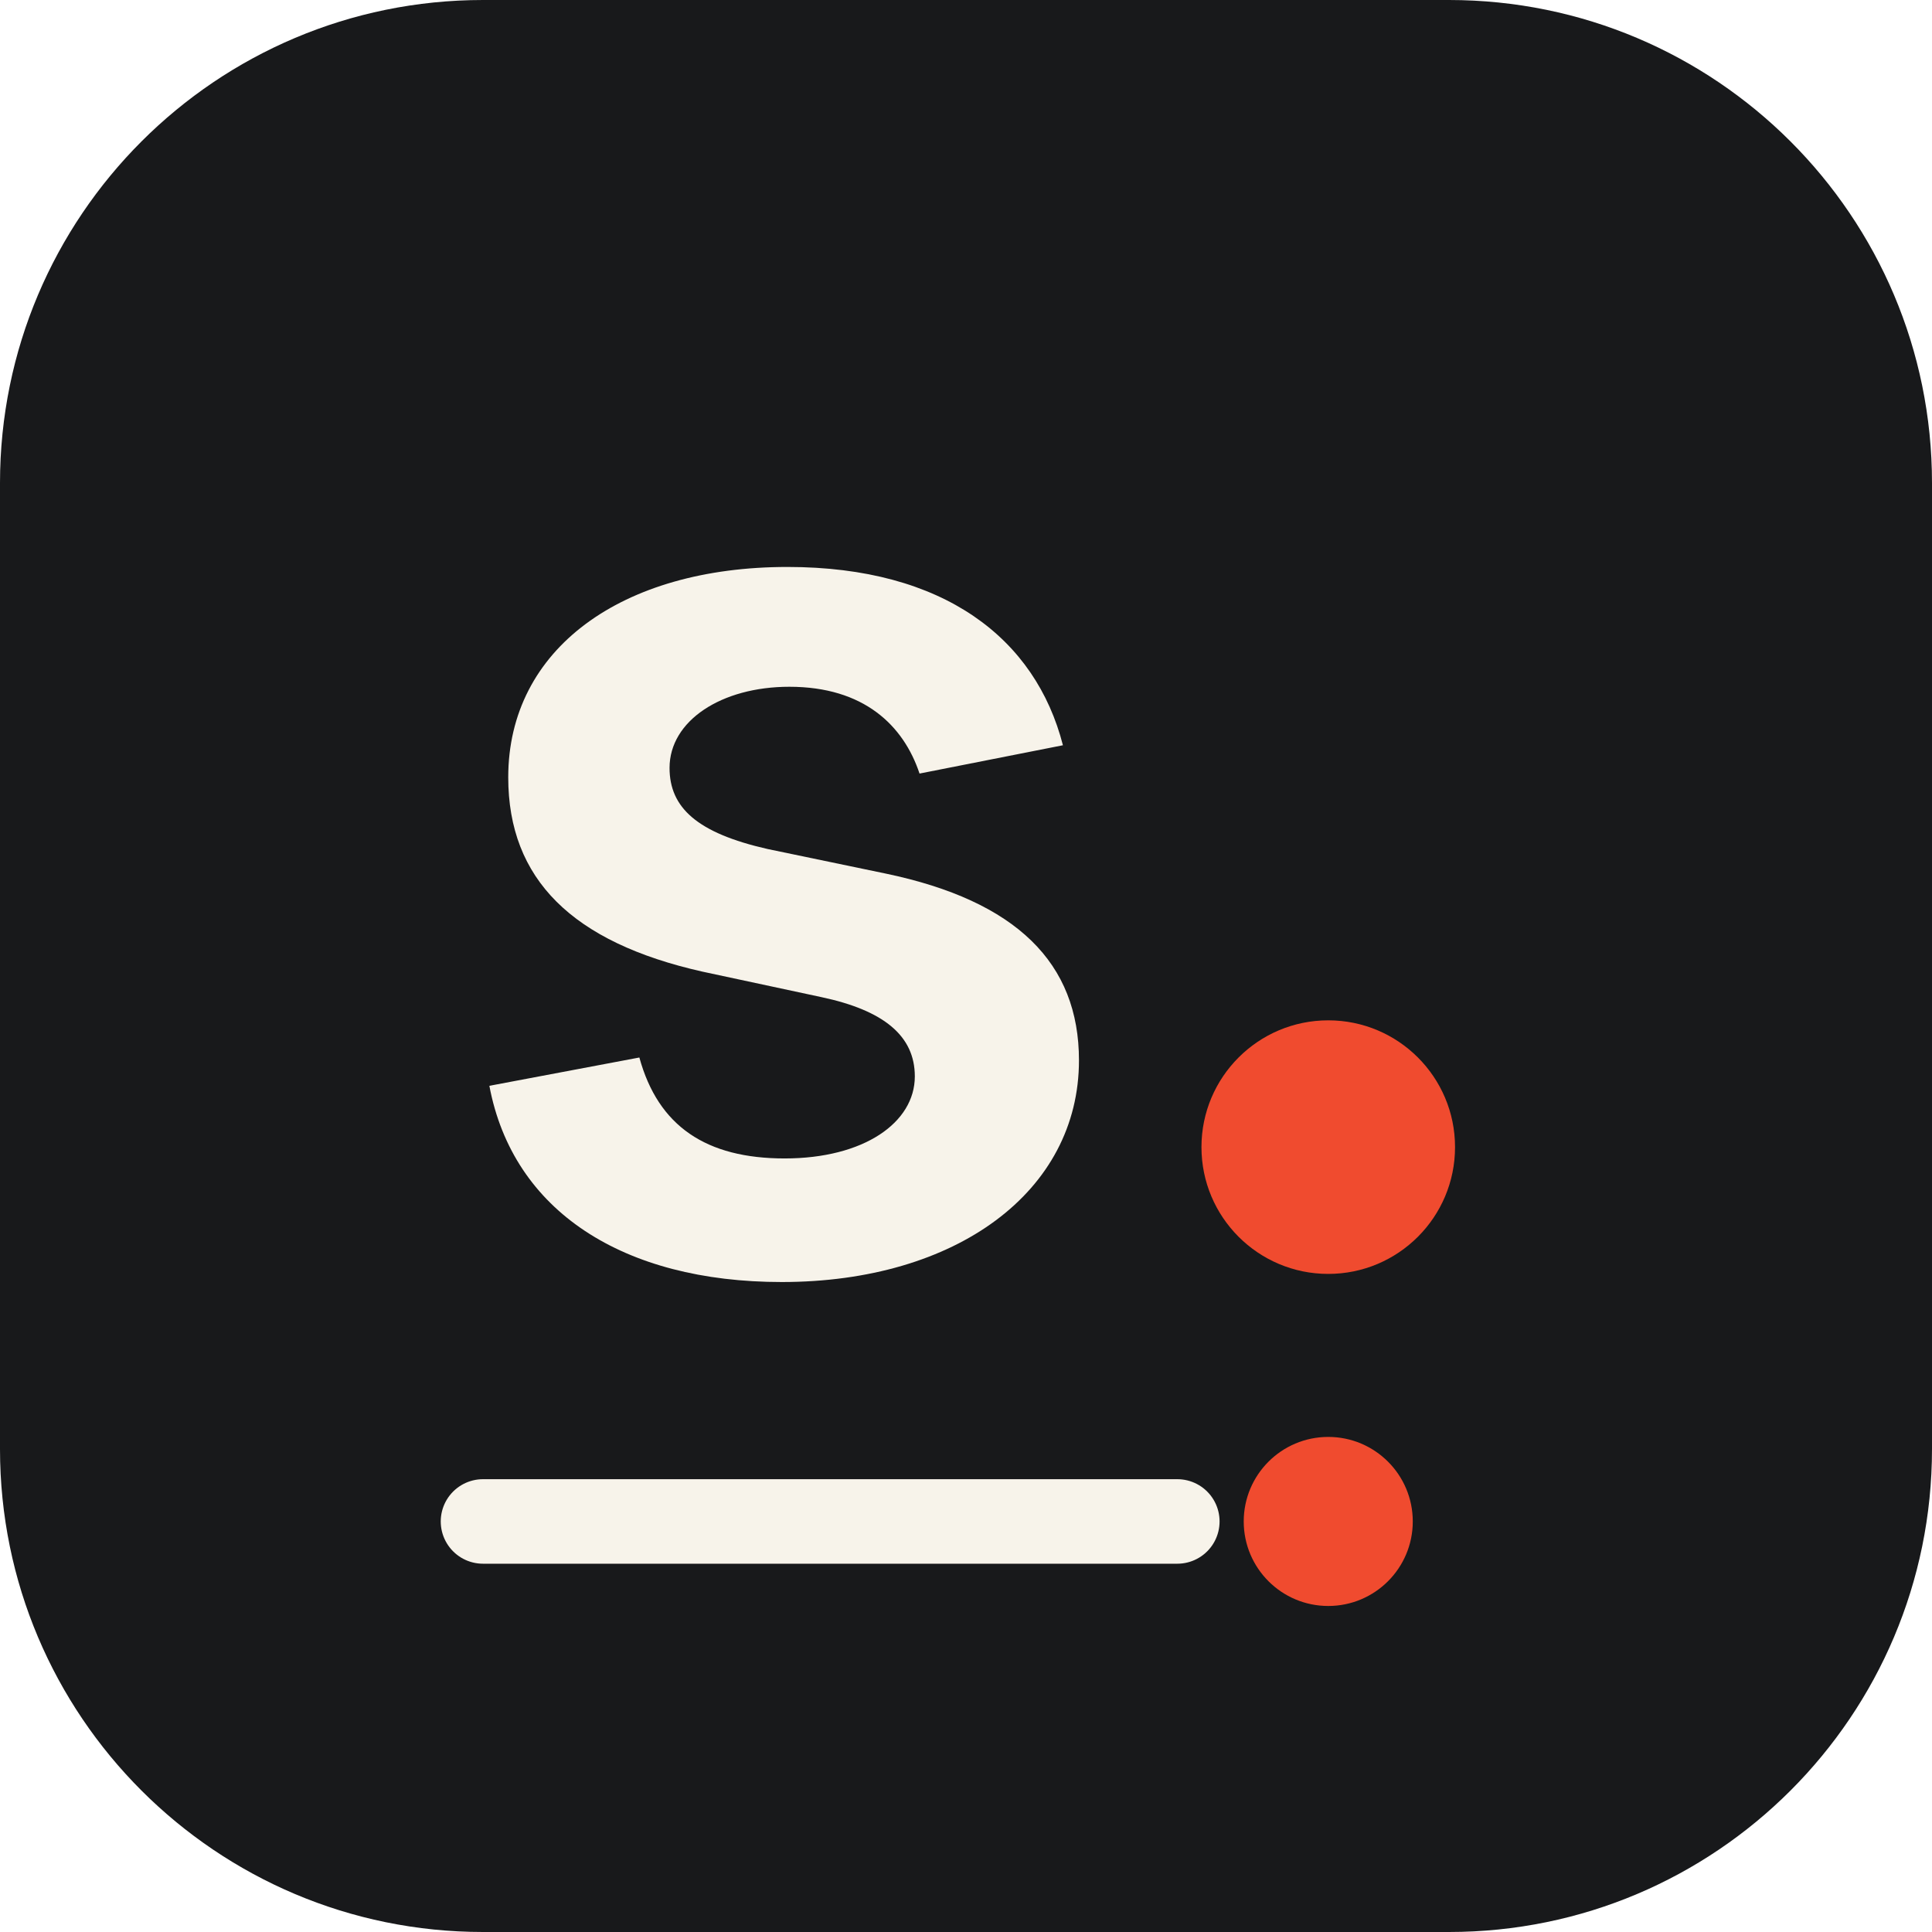
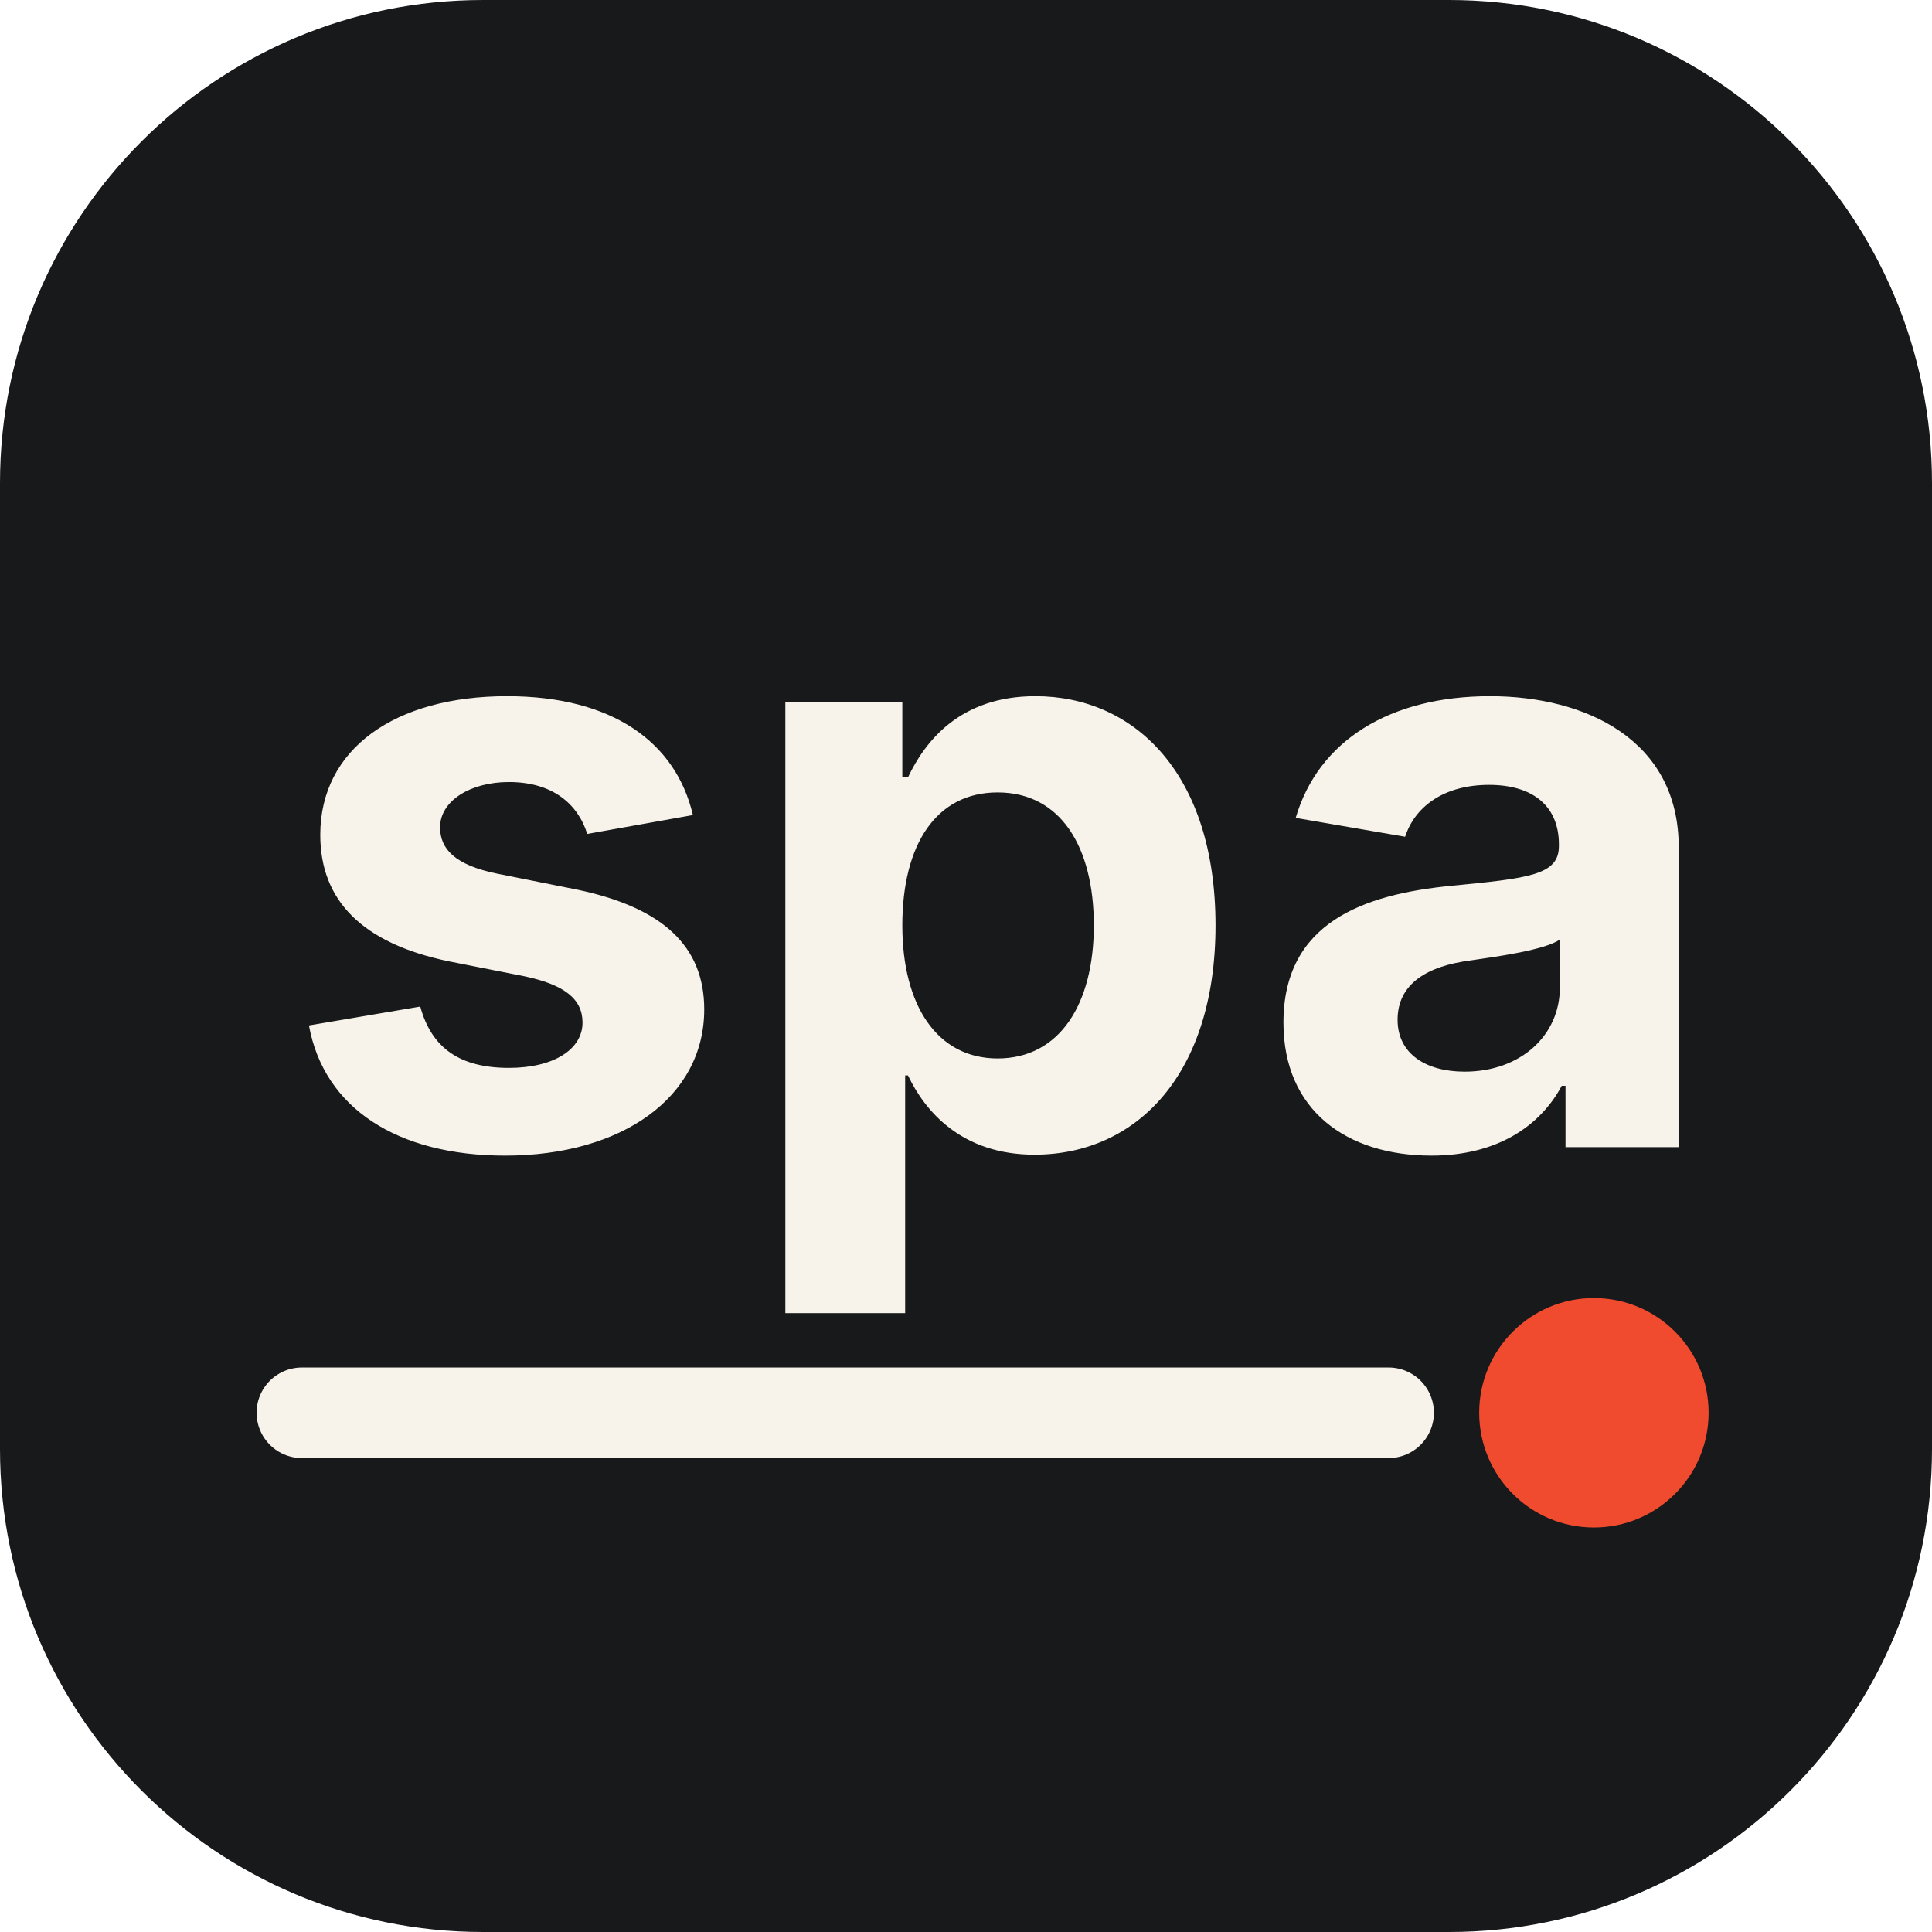
<svg xmlns="http://www.w3.org/2000/svg" viewBox="0 0 32 32">
  <rect width="32" height="32" rx="8" fill="#18191B" />
-   <text x="7.2" y="21" fill="#F7F3EA" font-family="Inter, Helvetica Neue, Arial, sans-serif" font-weight="600" font-size="21" letter-spacing="-1">s</text>
-   <path d="M8 25.2 H19.5" stroke="#F7F3EA" stroke-width="1.4" stroke-linecap="round" />
-   <circle cx="22" cy="19" r="2.1" fill="#F04B2F" />
-   <circle cx="22" cy="25.2" r="1.4" fill="#F04B2F" />
+   <text x="4.6" y="19" fill="#F7F3EA" font-family="Inter, Helvetica Neue, Arial, sans-serif" font-weight="700" font-size="13.5" textLength="21" lengthAdjust="spacingAndGlyphs">spa</text>
+   <path d="M5 23.4 H23" stroke="#F7F3EA" stroke-width="1.5" stroke-linecap="round" />
+   <circle cx="26.4" cy="23.4" r="1.9" fill="#F04B2F" />
</svg>
